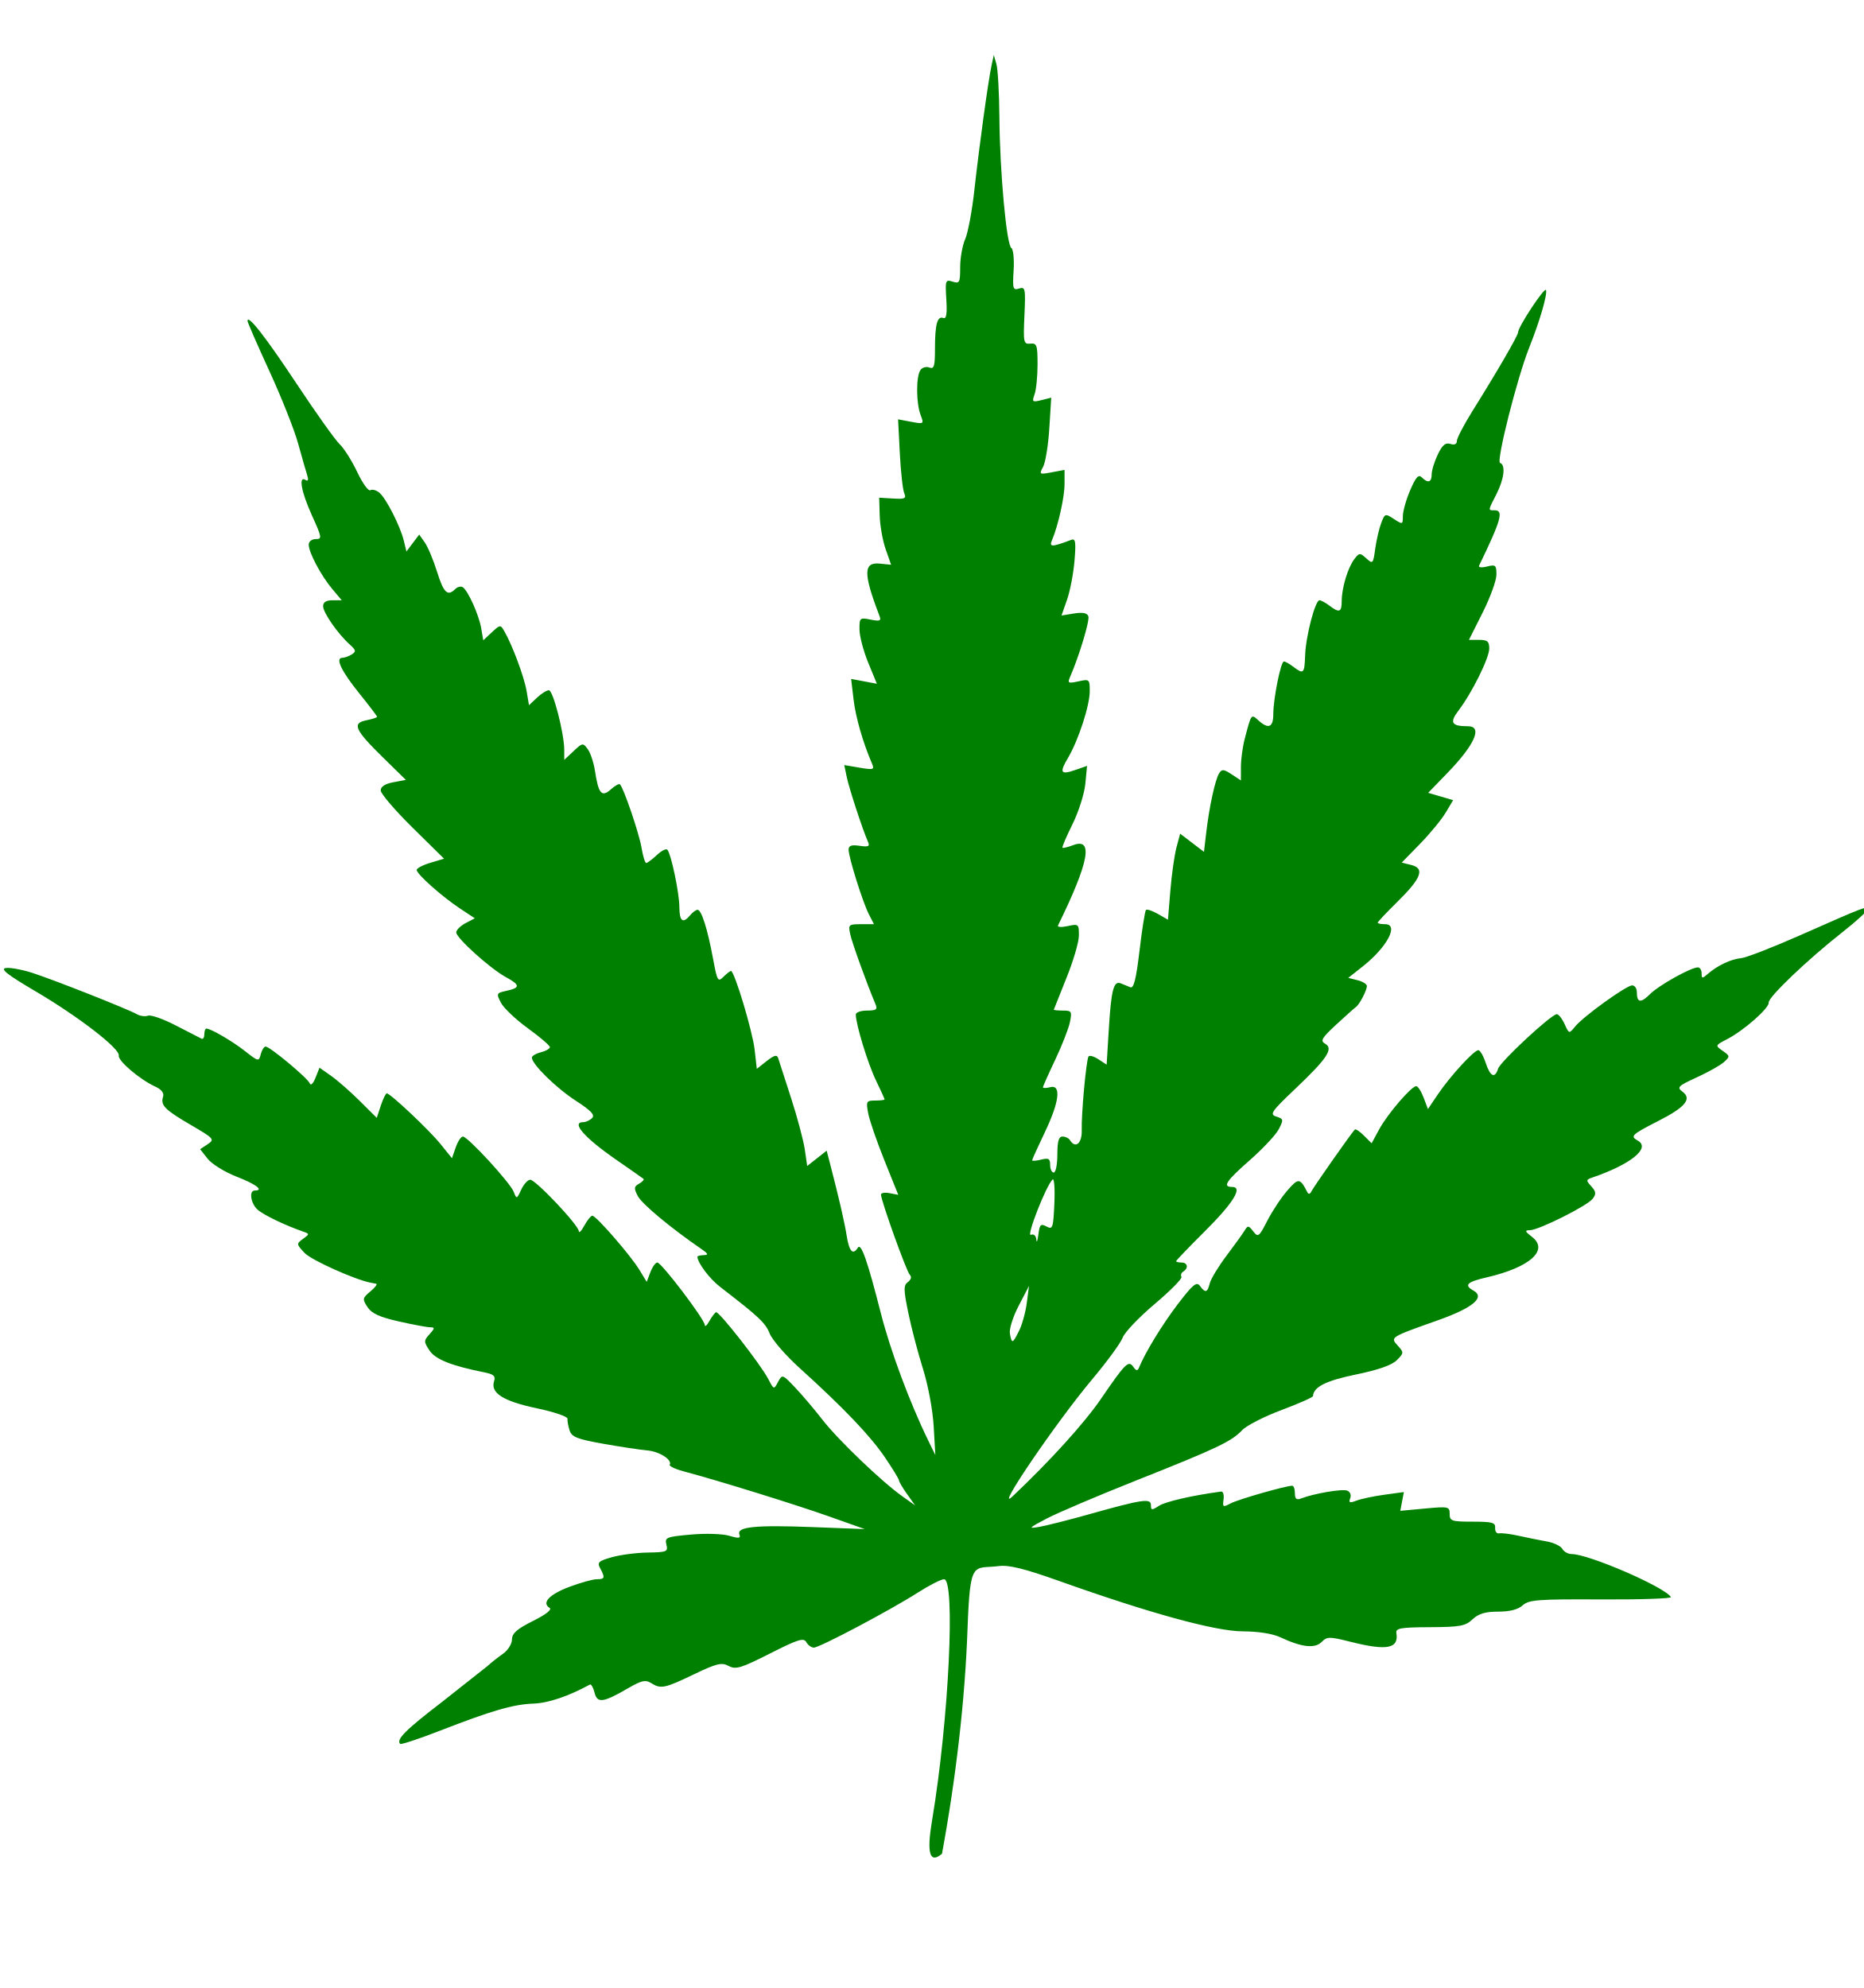
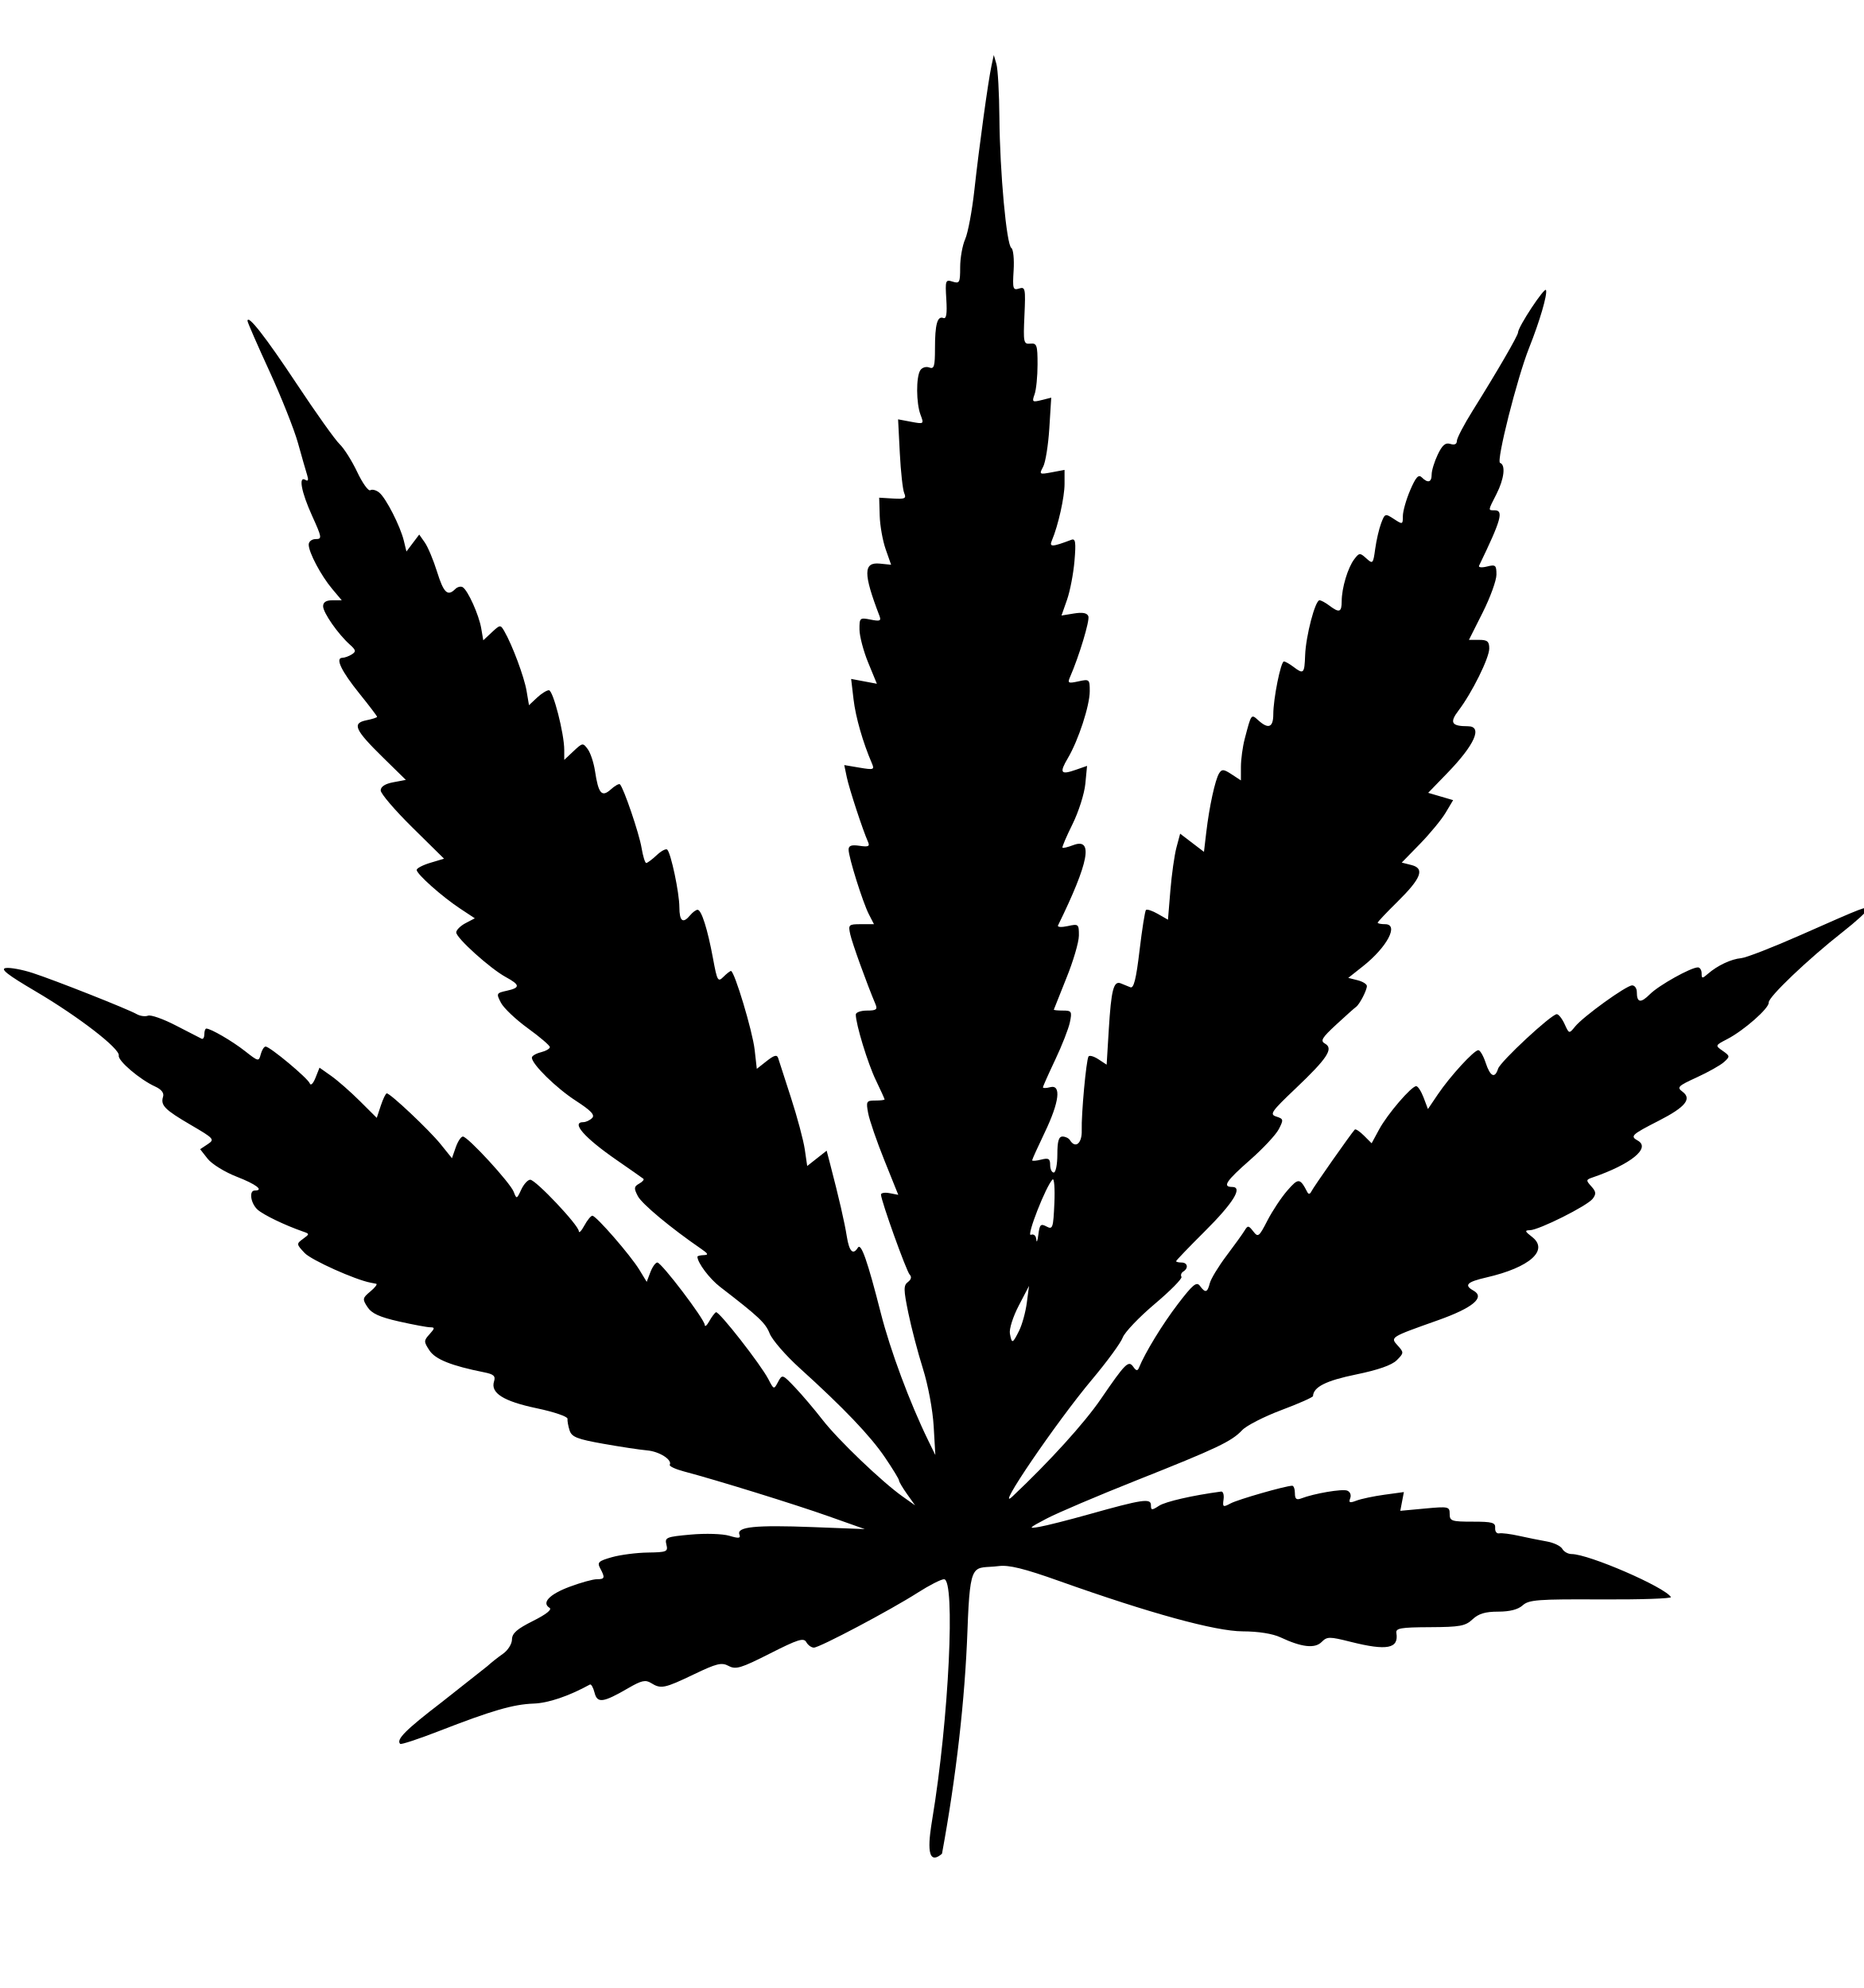
- <svg xmlns="http://www.w3.org/2000/svg" viewBox="0 0 600 640.187" fill="green">
+ <svg xmlns="http://www.w3.org/2000/svg" viewBox="0 0 600 640.187">
+   <defs>
+     <filter id="glow">
+       <fegaussianblur class="blur" result="coloredBlur" stddeviation="4" />
+       <femerge>
+         <femergenode in="coloredBlur" />
+         <femergenode in="coloredBlur" />
+         <femergenode in="coloredBlur" />
+         <femergenode in="SourceGraphic" />
+       </femerge>
+     </filter>
+   </defs>
  <path d="M300.179 586.001c5.449-32.732 7.49-77.446 3.821-77.446-.944 0-4.725 1.926-8.403 4.279-8.827 5.649-31.671 17.742-33.515 17.742-.799 0-1.897-.794-2.44-1.765-.834-1.49-2.655-.92-11.683 3.654-9.363 4.744-11.022 5.244-13.32 4.014-2.265-1.212-3.805-.839-11.233 2.72-9.454 4.531-10.587 4.759-13.765 2.774-1.768-1.104-3.088-.813-7.228 1.591-8.22 4.774-10.077 5.03-10.96 1.514-.416-1.658-1.085-2.834-1.487-2.614-6.887 3.763-13.382 5.962-18.116 6.133-6.595.238-13.432 2.224-30.5 8.859-6.576 2.556-12.195 4.409-12.487 4.117-1.373-1.373 1.733-4.492 13.33-13.387l14.729-11.631c1.198-1.102 3.467-2.899 5.043-3.992s2.88-3.156 2.898-4.596c.025-2.007 1.586-3.385 6.766-5.974 4.247-2.123 6.218-3.685 5.336-4.229-2.637-1.63-.054-4.351 6.438-6.78 3.574-1.337 7.521-2.431 8.772-2.431 2.596 0 2.737-.448 1.101-3.505-1.03-1.925-.569-2.364 3.767-3.592 2.717-.769 7.916-1.443 11.553-1.497 6.142-.092 6.568-.274 5.995-2.562-.575-2.296-.042-2.515 7.875-3.225 4.729-.424 10.208-.254 12.363.384 3.102.918 3.752.836 3.273-.414-.949-2.473 5.13-3.088 23.554-2.38l16.822.646-11.59-4.105c-10.971-3.886-35.868-11.604-46.685-14.472-2.728-.723-4.767-1.682-4.53-2.131.859-1.626-3.36-4.3-7.318-4.639-2.229-.191-8.567-1.149-14.085-2.129-8.427-1.497-10.163-2.183-10.847-4.289-.448-1.379-.754-3.077-.68-3.773s-4.387-2.215-9.913-3.374c-10.702-2.246-14.931-4.906-13.744-8.646.547-1.723-.082-2.31-3.128-2.918-10.626-2.123-15.786-4.187-17.673-7.066-1.854-2.83-1.852-3.131.041-5.223 1.713-1.893 1.747-2.22.233-2.22-.977 0-5.52-.846-10.097-1.879-6.235-1.408-8.773-2.569-10.125-4.633-1.692-2.583-1.634-2.896.935-5.036 1.507-1.255 2.348-2.365 1.87-2.466l-1.739-.342c-4.949-.902-19.158-7.281-21.302-9.564-2.672-2.845-2.687-2.968-.541-4.537 2.169-1.586 2.169-1.626 0-2.381-5.859-2.039-12.76-5.367-14.623-7.054-2.216-2.006-2.831-6.151-.912-6.151 3.094 0 .466-2.019-5.781-4.441-3.817-1.48-8.032-4.08-9.367-5.777l-2.427-3.086 2.427-1.612c2.32-1.54 2.082-1.813-5.394-6.182-8.49-4.961-9.838-6.334-8.969-9.133.369-1.187-.535-2.338-2.56-3.261-4.917-2.24-12.051-8.313-11.705-9.964.459-2.19-12.951-12.541-26.833-20.713-9.082-5.346-11.448-7.204-9.535-7.485 1.4-.206 5.271.51 8.603 1.59 7.101 2.302 30.663 11.618 33.539 13.261 1.09.623 2.731.845 3.646.494s4.978 1.088 9.028 3.198l8.234 4.231c.478.217.869-.431.869-1.44s.287-1.835.637-1.835c1.441 0 8.344 4.021 12.471 7.265 4.314 3.391 4.43 3.414 5.061 1 .355-1.358 1.059-2.47 1.563-2.47 1.391 0 13.594 10.18 14.217 11.859.311.838 1.102.067 1.843-1.796l1.298-3.265 3.766 2.66c2.071 1.463 6.219 5.1 9.217 8.082l5.451 5.423 1.303-3.947c.717-2.171 1.58-3.947 1.92-3.947 1.155 0 13.678 11.816 17.34 16.361l3.649 4.528 1.217-3.491c.669-1.92 1.706-3.491 2.303-3.491 1.575 0 15.266 14.892 16.374 17.811.909 2.395.984 2.373 2.416-.716.813-1.753 2.117-3.187 2.897-3.187 1.761 0 15.576 14.627 15.64 16.558.026.773.825-.028 1.776-1.781s2.118-3.187 2.593-3.187c1.218 0 12.299 12.748 15.136 17.414l2.362 3.883 1.184-3.115c.651-1.713 1.661-3.115 2.243-3.115 1.328 0 15.21 18.279 15.266 20.101.023.737.675.201 1.449-1.191s1.751-2.696 2.171-2.898c.919-.44 14.381 16.772 16.873 21.574 1.753 3.377 1.77 3.382 3.119.86 1.342-2.507 1.404-2.486 5.496 1.82 2.277 2.395 6.245 7.073 8.818 10.394 4.991 6.441 19.086 19.942 25.763 24.677l4.041 2.865-2.592-3.64c-1.426-2.002-2.592-3.98-2.592-4.394s-2.046-3.767-4.548-7.451c-4.709-6.934-13.285-15.912-27.408-28.692-4.508-4.079-8.866-9.101-9.684-11.159-1.359-3.417-3.426-5.361-15.985-15.036-3.403-2.622-7.28-7.787-7.28-9.701 0-.246.913-.474 2.028-.508 1.627-.049 1.461-.45-.836-2.028-9.801-6.733-19.078-14.459-20.383-16.975-1.315-2.535-1.258-3.073.424-4.014 1.068-.598 1.686-1.3 1.372-1.561s-4.221-2.998-8.683-6.084c-10.315-7.132-14.724-12.161-10.663-12.161.829 0 2.101-.594 2.827-1.321.988-.988-.34-2.395-5.274-5.59-6.299-4.078-14.128-11.762-14.128-13.867 0-.546 1.304-1.32 2.898-1.72s2.898-1.148 2.898-1.663-3.183-3.242-7.073-6.06-7.794-6.52-8.677-8.225c-1.546-2.989-1.478-3.129 1.857-3.862 4.423-.971 4.36-1.878-.306-4.415-5.014-2.726-15.967-12.6-15.95-14.379.008-.776 1.357-2.115 2.998-2.976l2.985-1.564-4.779-3.162c-5.832-3.86-13.94-11.081-13.94-12.416 0-.538 1.983-1.572 4.406-2.298l4.406-1.32-10.201-10.056c-5.61-5.531-10.201-10.898-10.201-11.926 0-1.219 1.41-2.135 4.051-2.63l4.051-.76-7.334-7.192c-9.135-8.959-10.08-11.067-5.381-12.007 1.899-.38 3.454-.884 3.454-1.119s-2.558-3.603-5.685-7.483c-5.846-7.255-7.87-11.488-5.507-11.519.737-.01 2.106-.502 3.042-1.094 1.445-.914 1.349-1.391-.639-3.17-3.812-3.41-8.596-10.28-8.596-12.344 0-1.292.981-1.919 3.001-1.919h3.001l-3.056-3.632c-3.615-4.297-7.581-11.77-7.581-14.287 0-.993.996-1.785 2.245-1.785 2.102 0 2.028-.48-1.159-7.508-3.488-7.693-4.461-12.985-2.121-11.539.855.528 1.033.006.535-1.564-.411-1.297-1.738-5.925-2.947-10.287s-5.362-14.813-9.228-23.228-7.029-15.666-7.029-16.116c0-2.308 5.831 5.154 15.873 20.314 6.155 9.292 12.356 17.999 13.778 19.348s3.979 5.397 5.682 8.995 3.599 6.23 4.214 5.85 1.92-.028 2.898.784c2.176 1.806 6.76 10.807 7.894 15.501l.833 3.449 2.059-2.73 2.059-2.73 1.81 2.583c.995 1.421 2.767 5.657 3.938 9.413 2.119 6.8 3.398 8.014 5.852 5.559.709-.709 1.793-.979 2.409-.598 1.679 1.038 5.214 8.902 5.96 13.259l.657 3.838 2.751-2.568c2.671-2.493 2.789-2.503 4.026-.361 2.577 4.461 6.408 14.736 7.165 19.22l.779 4.612 2.565-2.41c1.411-1.325 3.142-2.41 3.846-2.41 1.362 0 4.944 13.957 4.944 19.265v3.161l2.991-2.81c2.895-2.72 3.042-2.74 4.589-.625.879 1.202 1.926 4.375 2.327 7.052 1.092 7.279 2.176 8.532 5.097 5.888 1.318-1.193 2.638-1.926 2.935-1.629 1.213 1.213 6.186 15.822 6.946 20.406.449 2.709 1.129 4.926 1.51 4.926s1.898-1.132 3.371-2.516 3.004-2.19 3.402-1.792c1.212 1.212 3.884 13.881 3.903 18.506.019 4.615 1.137 5.449 3.495 2.608.794-.956 1.86-1.739 2.37-1.739 1.251 0 3.223 6.228 4.97 15.694 1.336 7.24 1.581 7.672 3.342 5.91 1.045-1.045 2.143-1.901 2.439-1.901 1.115 0 6.945 19.377 7.618 25.319l.702 6.196 3.19-2.515c2.378-1.875 3.314-2.125 3.676-.98l4.15 12.838c2.016 6.217 4.013 13.697 4.438 16.624l.773 5.321 3.132-2.466 3.132-2.466 1.144 4.387c2.792 10.701 4.623 18.656 5.345 23.221.772 4.881 2.008 6.137 3.563 3.622 1.033-1.672 3.092 4.195 7.371 21.007 3.075 12.083 9.353 28.953 15.311 41.145l2.266 4.636-.536-9.272c-.303-5.244-1.807-13.3-3.461-18.544-1.608-5.1-3.728-13.184-4.709-17.965-1.551-7.555-1.566-8.857-.116-9.95 1.045-.787 1.26-1.666.577-2.349-1.073-1.073-9.258-23.89-9.258-25.807 0-.538 1.252-.74 2.782-.447l2.782.532-4.461-11.087c-2.454-6.098-4.807-12.929-5.229-15.18-.72-3.837-.578-4.094 2.259-4.094 1.665 0 3.027-.163 3.027-.363s-1.272-2.999-2.826-6.22c-2.581-5.351-6.446-18.008-6.446-21.111 0-.705 1.62-1.281 3.601-1.281 2.982 0 3.454-.349 2.747-2.028-2.83-6.723-7.503-19.652-8.123-22.474-.696-3.168-.544-3.314 3.45-3.314h4.178l-1.64-3.187c-1.972-3.834-6.533-18.373-6.533-20.826 0-1.288.927-1.612 3.527-1.23 2.889.424 3.379.186 2.708-1.317-1.683-3.771-6.036-17.04-6.819-20.791l-.812-3.889 4.929.833c4.518.763 4.852.652 3.998-1.327-2.927-6.784-5.26-14.91-5.938-20.679l-.772-6.568 4.143.777 4.143.777-2.787-6.778c-1.533-3.728-2.799-8.538-2.814-10.689-.026-3.762.111-3.884 3.572-3.192 3.054.611 3.485.423 2.847-1.241-5.227-13.622-5.2-17.324.126-16.789l3.64.366-1.754-5.002c-.965-2.751-1.828-7.609-1.919-10.797l-.165-5.795 4.462.269c3.84.231 4.342-.011 3.599-1.739-.475-1.104-1.114-6.902-1.42-12.884l-.557-10.877 4.192.786c4.137.776 4.177.746 3.043-2.237-1.419-3.732-1.472-12.16-.09-14.342.563-.89 1.859-1.297 2.88-.906 1.572.603 1.855-.331 1.855-6.111 0-7.794.764-10.569 2.704-9.822.96.37 1.236-1.367.949-5.983-.382-6.156-.274-6.462 2.028-5.732 2.233.709 2.432.329 2.432-4.636 0-2.975.728-7.052 1.619-9.06s2.222-9.129 2.959-15.822c1.551-14.075 4.421-34.936 5.502-39.986l.744-3.477.847 2.898c.466 1.594.899 9.389.963 17.324.14 17.503 2.292 40.939 3.849 41.926.624.396.952 3.65.729 7.232-.368 5.913-.207 6.449 1.751 5.826 2.003-.637 2.126-.024 1.733 8.641-.398 8.762-.283 9.313 1.9 9.101 2.093-.203 2.323.465 2.321 6.728-.001 3.825-.434 8.148-.962 9.607-.884 2.446-.712 2.591 2.205 1.859l3.164-.794-.614 9.836c-.337 5.41-1.233 10.992-1.989 12.406-1.328 2.481-1.232 2.543 2.758 1.795l4.133-.775v4.512c0 4.265-2.052 13.439-4.069 18.19-.934 2.201-.01 2.172 6.271-.194 1.324-.499 1.508.756.996 6.823-.345 4.089-1.426 9.713-2.404 12.498l-1.777 5.063 4.029-.654c2.773-.45 4.213-.173 4.62.888.509 1.327-2.983 12.911-5.912 19.614-.842 1.927-.551 2.072 2.708 1.357 3.54-.778 3.651-.682 3.651 3.165 0 4.63-3.634 15.768-7.012 21.494-2.837 4.809-2.375 5.529 2.463 3.842l3.683-1.284-.555 5.779c-.305 3.178-2.166 9.029-4.135 13.001s-3.422 7.38-3.229 7.573 1.745-.18 3.45-.828c6.607-2.512 5.096 5.484-4.885 25.865-.267.545 1.141.634 3.129.198 3.484-.765 3.614-.655 3.595 3.065-.011 2.122-1.827 8.292-4.037 13.711l-4.037 10.141c-.011.159 1.326.29 2.97.29 2.761 0 2.93.288 2.207 3.767-.43 2.072-2.558 7.507-4.728 12.079s-3.946 8.565-3.946 8.874 1.043.289 2.318-.045c3.652-.955 2.973 4.738-1.739 14.569-2.231 4.656-4.057 8.693-4.057 8.972s1.304.18 2.898-.22c2.404-.603 2.898-.311 2.898 1.716 0 1.344.522 2.444 1.159 2.444s1.159-2.608 1.159-5.795c0-4.273.439-5.795 1.67-5.795.919 0 1.992.522 2.386 1.159 1.768 2.861 3.93 1.046 3.796-3.187-.163-5.142 1.431-22.517 2.179-23.747.286-.471 1.718-.072 3.181.887l2.661 1.744.691-11.345c.778-12.767 1.561-15.773 3.867-14.835l3.073 1.252c1.102.45 1.865-2.598 2.963-11.849.814-6.85 1.744-12.72 2.068-13.044s2.05.25 3.836 1.275l3.247 1.864.777-9.419c.427-5.181 1.31-11.414 1.961-13.851l1.184-4.432 3.836 2.926 3.836 2.926.74-6.295c.971-8.261 2.862-16.937 4.14-18.996.87-1.401 1.47-1.354 4.019.316l2.996 1.963.006-4.373c.004-2.405.554-6.459 1.222-9.009 2.145-8.181 2.059-8.064 4.392-5.953 3.239 2.931 4.81 2.288 4.81-1.967 0-5.008 2.409-16.999 3.416-16.999.428 0 1.79.766 3.027 1.702 3.338 2.525 3.594 2.274 3.812-3.73.224-6.171 3.233-17.675 4.623-17.675.498 0 1.918.766 3.155 1.702 3.236 2.447 3.988 2.182 3.995-1.412.009-4.261 1.964-10.783 4.055-13.525 1.6-2.098 1.82-2.113 3.871-.257 2.089 1.891 2.201 1.771 2.865-3.072.38-2.772 1.243-6.492 1.918-8.268 1.192-3.134 1.311-3.173 4.107-1.341s2.88 1.805 2.88-.941c0-1.555 1.061-5.304 2.359-8.331 1.795-4.188 2.681-5.18 3.709-4.153 1.996 1.996 3.205 1.645 3.205-.929 0-1.253.881-4.126 1.957-6.383 1.467-3.077 2.483-3.938 4.057-3.438 1.339.425 2.099.083 2.099-.945 0-.886 2.259-5.224 5.02-9.64 7.981-12.763 14.683-24.316 14.683-25.309 0-1.788 8.612-14.835 9.008-13.647.482 1.447-2.028 10.031-5.435 18.582-3.863 9.696-10.665 36.634-9.361 37.072 1.856.622 1.331 5.147-1.166 10.045-2.773 5.438-2.748 5.216-.58 5.216 2.984 0 2.118 3.079-5.018 17.839-.275.568.873.689 2.549.268 2.77-.695 3.049-.456 3.049 2.612 0 1.858-1.993 7.344-4.43 12.192l-4.43 8.814h3.271c2.679 0 3.271.503 3.271 2.78 0 3.066-5.561 14.285-9.911 19.997-2.957 3.882-2.256 5.039 3.052 5.039 4.825 0 2.209 5.942-6.632 15.067l-6.176 6.375 4.018 1.176 4.018 1.176-2.406 4.039c-1.323 2.221-5.047 6.747-8.275 10.056l-5.869 6.017 3.116.782c4.403 1.105 3.186 4.271-4.579 11.911-3.456 3.401-6.284 6.399-6.284 6.664s1.078.482 2.396.482c4.547 0 .663 7.369-7.136 13.541l-4.737 3.749 3 .753c1.65.414 3 1.252 3 1.863 0 1.397-2.385 5.981-3.513 6.752-.466.319-3.323 2.868-6.349 5.666-4.655 4.304-5.21 5.25-3.607 6.147 2.813 1.574.746 4.721-9.469 14.421-7.862 7.465-8.467 8.345-6.223 9.058 2.329.739 2.379.995.795 4.059-.93 1.799-5.098 6.262-9.263 9.918-7.721 6.779-8.983 8.683-5.755 8.683 3.564 0 .387 5.142-8.865 14.349-5.048 5.023-9.178 9.326-9.178 9.562s.782.428 1.739.428c1.978 0 2.328 1.817.561 2.909-.648.4-.909 1.164-.579 1.697s-3.542 4.463-8.603 8.734-9.704 9.145-10.318 10.831-5.058 7.76-9.874 13.497c-11.536 13.741-31.726 43.416-25.629 37.668 11.939-11.255 23.141-23.602 28.445-31.353 7.97-11.647 8.935-12.602 10.482-10.371.88 1.269 1.361 1.358 1.78.328 2.011-4.933 7.604-14.089 12.577-20.59 4.82-6.301 6.012-7.281 7.082-5.826 1.751 2.38 2.402 2.204 3.184-.859.366-1.434 2.783-5.416 5.371-8.848s5.213-7.083 5.834-8.113c1.022-1.696 1.285-1.67 2.79.271 1.552 2.002 1.852 1.772 4.548-3.477 1.588-3.091 4.476-7.446 6.419-9.677 3.594-4.127 4.07-4.085 6.478.579.357.692.874.565 1.282-.314.603-1.298 12.724-18.572 13.967-19.905.264-.283 1.592.597 2.951 1.955l2.47 2.47 2.423-4.478c2.67-4.933 10.375-13.92 11.936-13.92.544 0 1.616 1.658 2.381 3.685l1.391 3.685 3.21-4.751c3.921-5.803 11.622-14.209 13.018-14.209.562 0 1.625 1.825 2.361 4.057 1.479 4.482 2.961 5.191 4.001 1.914.734-2.312 17.147-17.56 18.902-17.56.585 0 1.717 1.433 2.514 3.184 1.447 3.176 1.455 3.178 3.384.796 2.628-3.245 16.5-13.252 18.37-13.252.829 0 1.507.956 1.507 2.125 0 3.492 1.242 3.693 4.247.688 2.846-2.846 13.166-8.608 15.418-8.608.659 0 1.198.863 1.198 1.918 0 1.728.201 1.743 2.028.149 3.068-2.676 7.488-4.756 10.721-5.044 1.594-.142 10.199-3.488 19.124-7.436 20.744-9.176 21.442-9.444 21.442-8.209 0 .563-3.521 3.787-7.823 7.164-11.233 8.816-24.077 21.062-23.886 22.775.199 1.784-7.965 8.98-13.367 11.781-3.907 2.026-3.916 2.049-1.448 3.777 2.37 1.66 2.389 1.824.422 3.603-1.133 1.026-5.074 3.244-8.758 4.931-6.095 2.79-6.509 3.206-4.605 4.622 3.096 2.302.917 4.969-7.622 9.331-8.823 4.507-9.334 4.99-6.783 6.418 4.257 2.383-2.232 7.65-14.663 11.901-2.028.694-2.05.898-.299 2.833 1.535 1.696 1.618 2.439.448 3.983-1.734 2.286-17.338 10.099-20.241 10.136-1.731.022-1.622.363.683 2.136 5.566 4.281-.671 9.852-14.624 13.063-6.345 1.46-7.365 2.489-4.215 4.252 3.863 2.162-.19 5.553-11.388 9.527-15.596 5.534-15.467 5.452-12.962 8.219 1.968 2.175 1.954 2.364-.348 4.666-1.593 1.593-6.006 3.139-13.132 4.601-9.647 1.979-13.686 4.007-13.841 6.95-.02.387-4.6 2.416-10.178 4.51s-11.254 4.995-12.614 6.448c-3.416 3.649-8.054 5.852-34.036 16.172-12.43 4.937-25.469 10.486-28.975 12.331-5.824 3.064-6.024 3.294-2.318 2.656 2.231-.384 9.38-2.194 15.886-4.022 17.317-4.866 20.044-5.27 20.044-2.971 0 1.693.277 1.715 2.608.202 2.083-1.352 10.791-3.347 19.993-4.58.637-.085.989 1.058.782 2.54-.348 2.482-.166 2.582 2.297 1.264 2.376-1.271 17.573-5.627 19.812-5.678.478-.011.869 1.079.869 2.422 0 1.848.492 2.253 2.026 1.665 4.177-1.603 13.196-3.137 14.807-2.518.951.365 1.374 1.42.98 2.446-.567 1.477-.195 1.616 2.048.767 1.507-.57 5.55-1.421 8.985-1.891l6.245-.854-.578 3.021-.578 3.021 7.951-.739c7.586-.705 7.951-.625 7.951 1.745 0 2.281.607 2.484 7.405 2.484 6.341 0 7.382.291 7.244 2.028-.089 1.116.495 1.897 1.297 1.736s3.67.201 6.375.805 6.738 1.417 8.964 1.807 4.469 1.462 4.983 2.382 1.862 1.673 2.993 1.673c5.499 0 29.973 10.6 31.983 13.852.3.485-9.812.826-22.469.759-20.395-.109-23.27.108-25.265 1.906-1.492 1.344-4.149 2.028-7.88 2.028-4.154 0-6.32.649-8.265 2.476-2.303 2.164-4.036 2.483-13.73 2.528-9.413.044-11.049.327-10.796 1.87.828 5.049-3.002 5.79-14.716 2.848-6.896-1.732-7.576-1.728-9.364.061-2.174 2.174-6.437 1.69-13.232-1.502-2.528-1.188-7.114-1.917-12.17-1.935-8.821-.032-29.837-5.798-59.11-16.217-11.333-4.034-16.167-5.223-19.503-4.798-8.164 1.04-9.18-2.557-10.02 20.649-.809 22.346-3.632 47.113-8.204 71.979-5.674 4.843-3.986-5.86-3.159-10.944zm13.415-89.228c-2.129-1.382-11.687-.835-10.265.587.616.616 2.709 1.074 4.651 1.019s3.531.45 3.531 1.123c0 .744.702.641 1.793-.265 1.434-1.19 1.492-1.684.29-2.464zm14.574-68.241c.968-1.94 2.084-5.983 2.48-8.982l.719-5.454-3.323 6.375c-1.848 3.544-3.108 7.532-2.839 8.982.626 3.372.858 3.3 2.963-.92zm8.823-33.57c1.995 1.068 2.181.519 2.534-7.48.21-4.748-.055-8.194-.588-7.658-2.146 2.158-8.511 18.409-6.981 17.821.95-.364 1.648.25 1.76 1.548.102 1.184.396.457.653-1.616.405-3.262.757-3.613 2.621-2.616z" />
  <path d="M299.854 492.43h17.749v10.02h-17.749v-10.02z" />
</svg>
